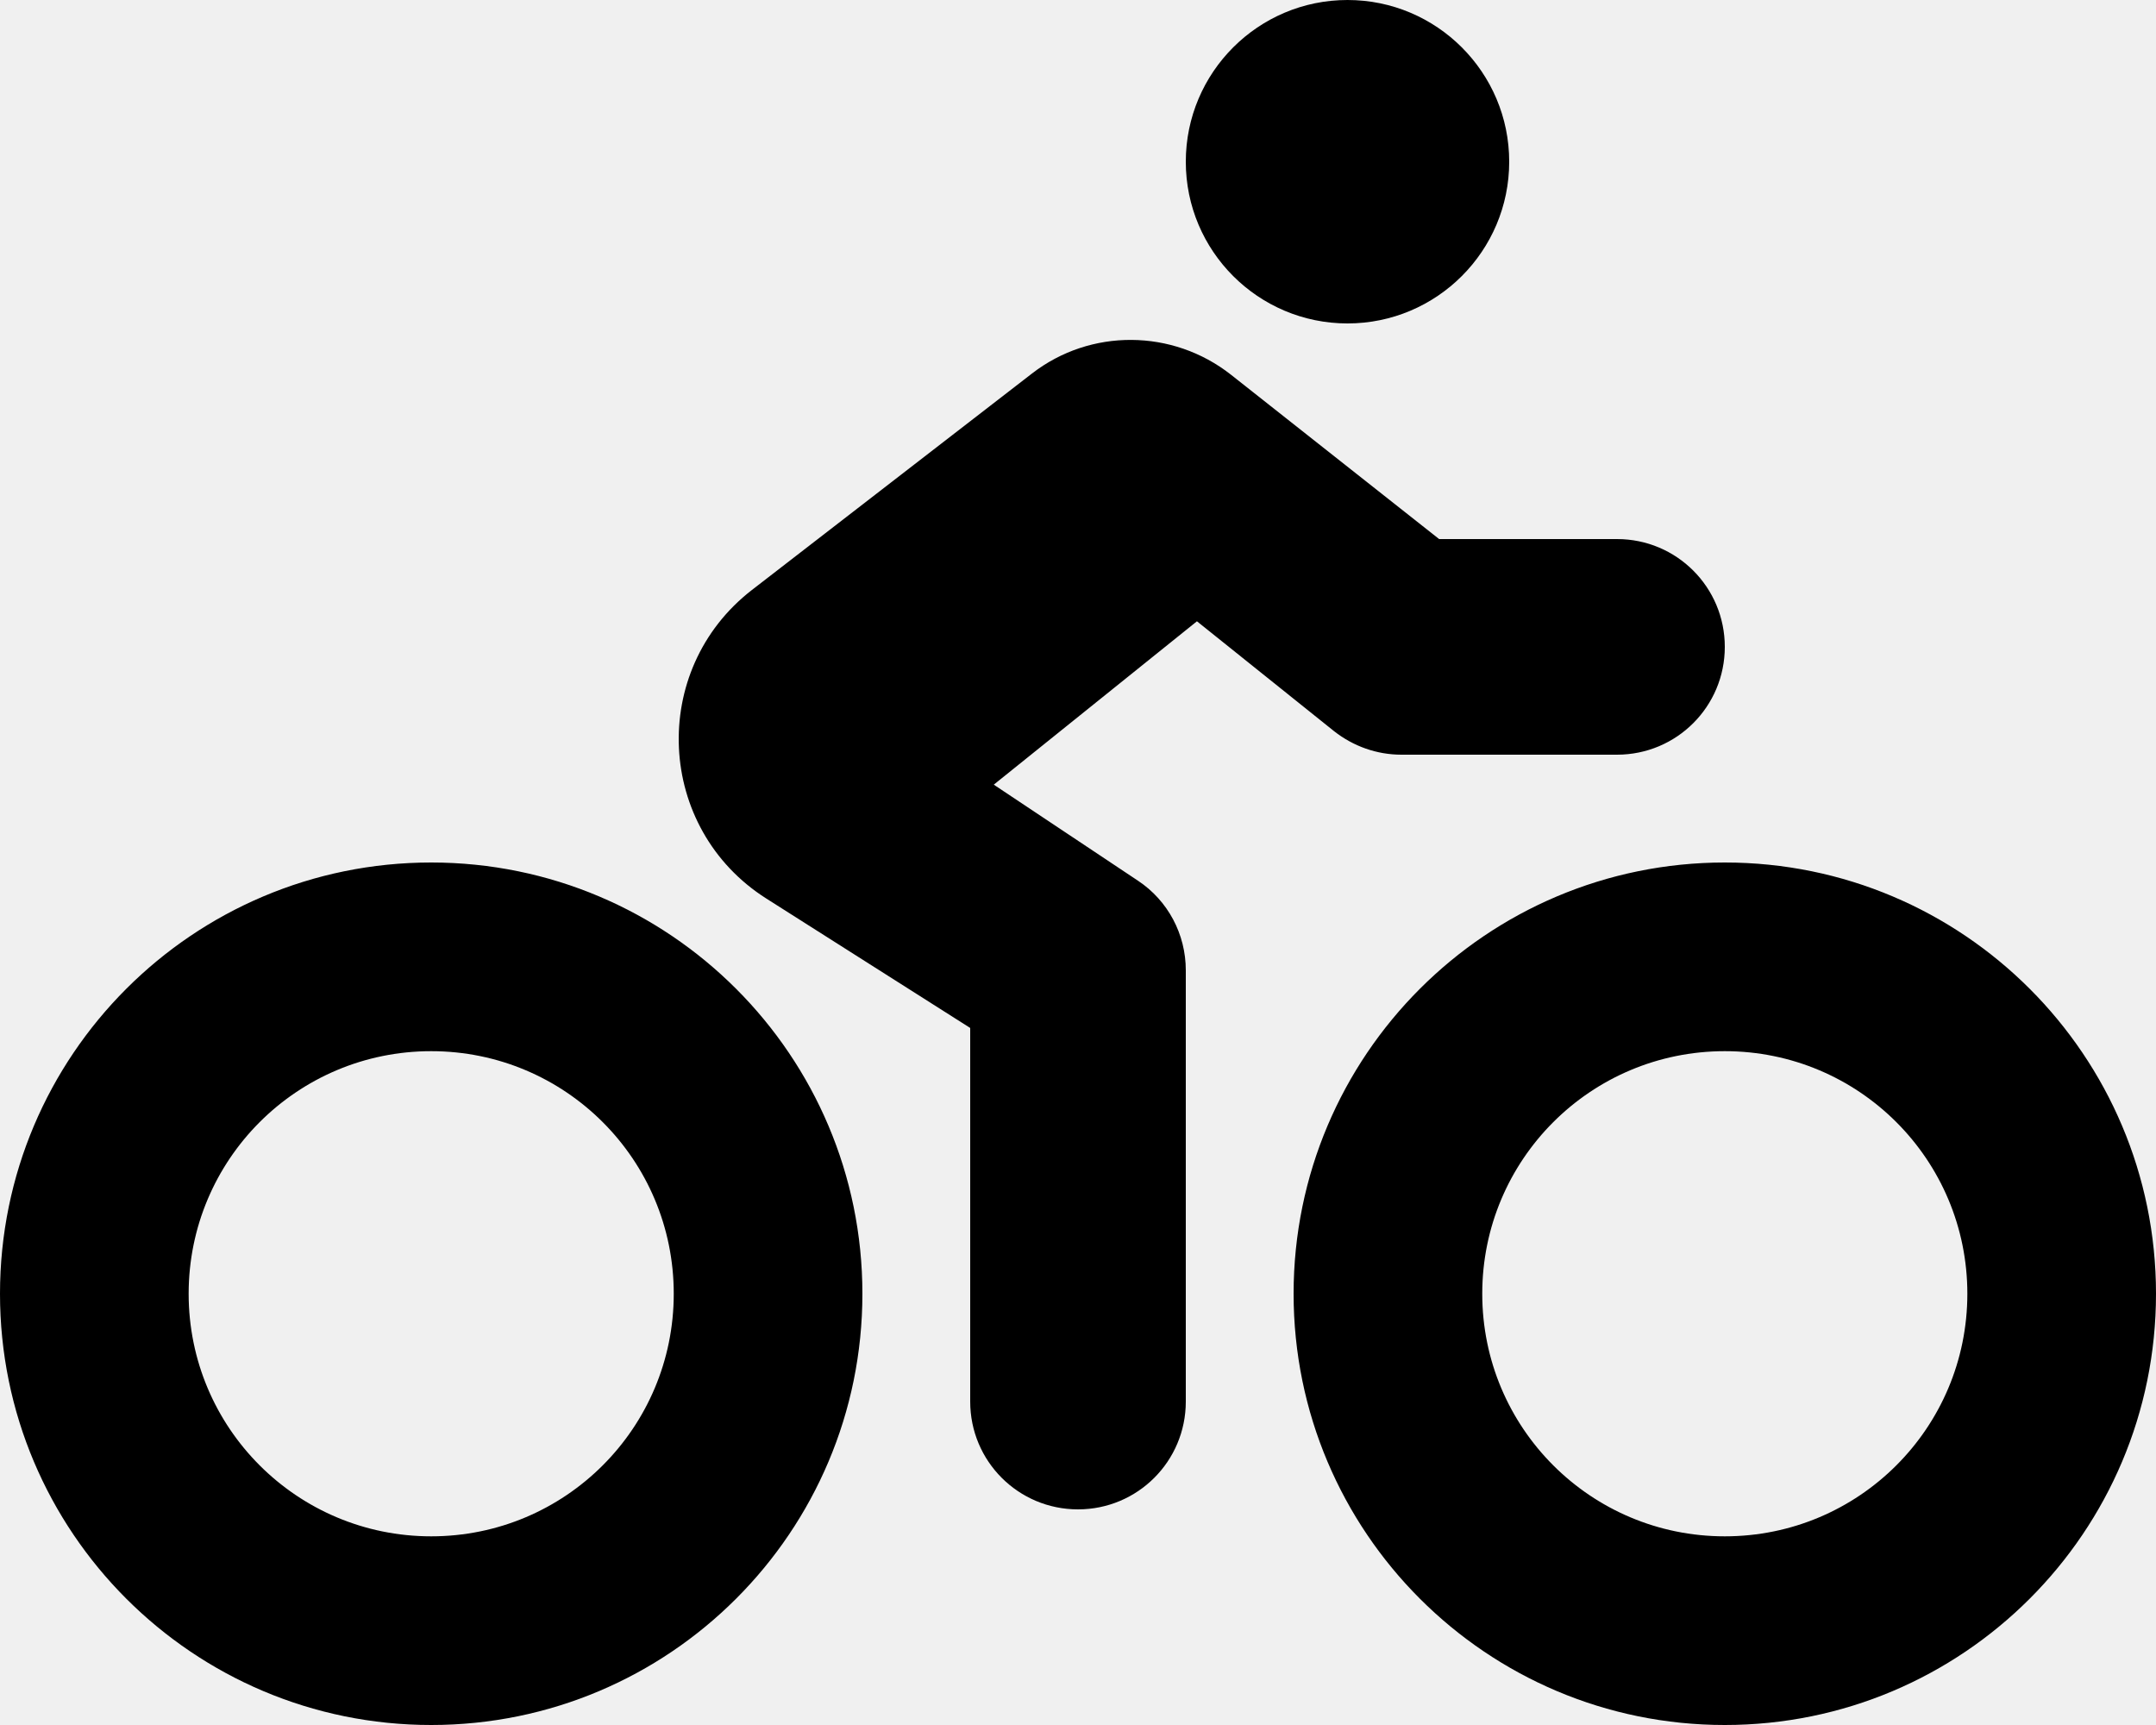
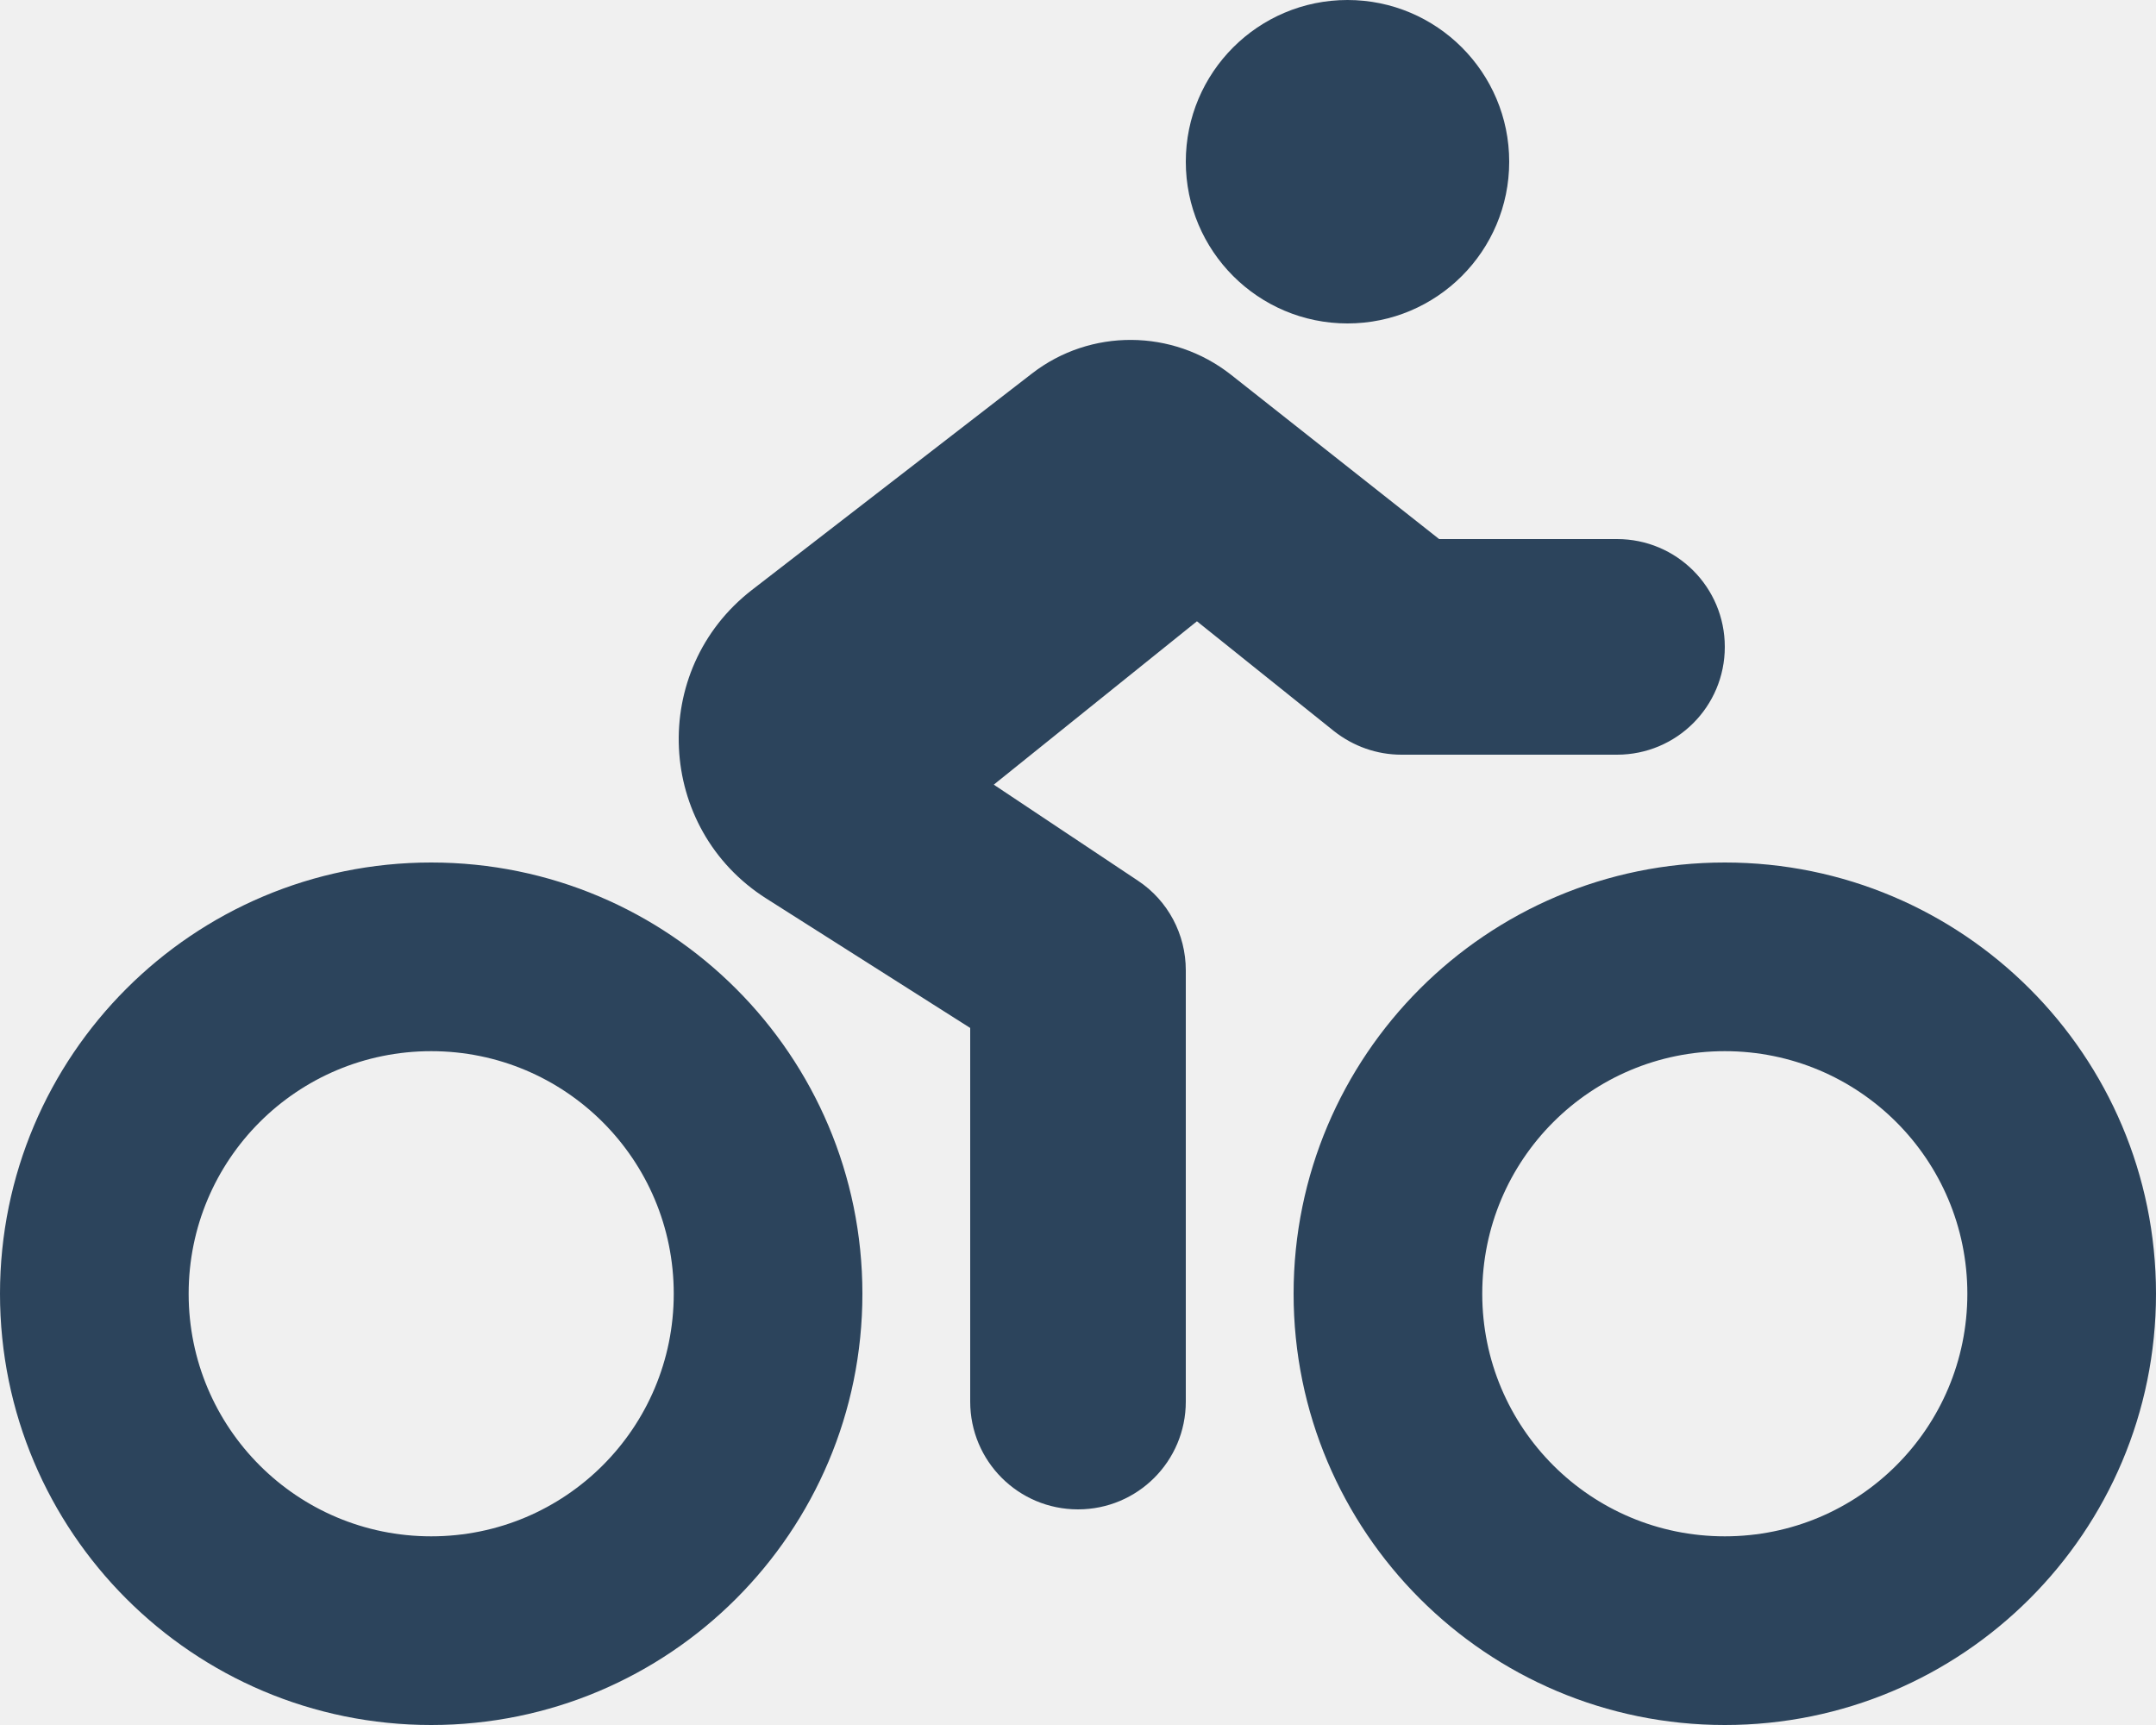
<svg xmlns="http://www.w3.org/2000/svg" width="30" height="24" viewBox="0 0 30 24" fill="none">
  <g clip-path="url(#clip0_322_1032)">
-     <path d="M18.75 4.5C19.992 4.5 21 3.492 21 2.25C21 1.008 19.992 0 18.75 0C17.508 0 16.5 1.008 16.5 2.25C16.5 3.492 17.508 4.5 18.75 4.5ZM20.025 7.5L17.128 5.213C16.317 4.575 15.173 4.566 14.358 5.198L10.463 8.208C9.023 9.323 9.127 11.527 10.664 12.502L13.5 14.302V19.5C13.5 20.33 14.17 21 15 21C15.83 21 16.5 20.33 16.5 19.5V13.5C16.5 12.998 16.252 12.53 15.834 12.253L13.828 10.917L16.655 8.644L18.562 10.172C18.83 10.383 19.158 10.5 19.5 10.5H22.5C23.33 10.5 24 9.83 24 9C24 8.17 23.33 7.5 22.5 7.5H20.025ZM9.375 18C9.375 19.866 7.866 21.375 6 21.375C4.134 21.375 2.625 19.866 2.625 18C2.625 16.134 4.134 14.625 6 14.625C7.866 14.625 9.375 16.134 9.375 18ZM12 18C12 14.686 9.314 12 6 12C2.686 12 0 14.686 0 18C0 21.314 2.686 24 6 24C9.314 24 12 21.314 12 18ZM27.375 18C27.375 19.866 25.866 21.375 24 21.375C22.134 21.375 20.625 19.866 20.625 18C20.625 16.134 22.134 14.625 24 14.625C25.866 14.625 27.375 16.134 27.375 18ZM30 18C30 14.686 27.314 12 24 12C20.686 12 18 14.686 18 18C18 21.314 20.686 24 24 24C27.314 24 30 21.314 30 18Z" fill="black" />
+     <path d="M18.75 4.5C19.992 4.5 21 3.492 21 2.25C21 1.008 19.992 0 18.75 0C17.508 0 16.5 1.008 16.5 2.25C16.5 3.492 17.508 4.5 18.75 4.5ZM20.025 7.5L17.128 5.213C16.317 4.575 15.173 4.566 14.358 5.198L10.463 8.208C9.023 9.323 9.127 11.527 10.664 12.502L13.5 14.302V19.5C13.5 20.33 14.17 21 15 21C15.83 21 16.5 20.33 16.5 19.5V13.5C16.5 12.998 16.252 12.53 15.834 12.253L13.828 10.917L16.655 8.644L18.562 10.172C18.83 10.383 19.158 10.5 19.5 10.5H22.5C23.33 10.5 24 9.83 24 9C24 8.17 23.33 7.5 22.5 7.5H20.025ZM9.375 18C9.375 19.866 7.866 21.375 6 21.375C4.134 21.375 2.625 19.866 2.625 18C2.625 16.134 4.134 14.625 6 14.625C7.866 14.625 9.375 16.134 9.375 18ZM12 18C12 14.686 9.314 12 6 12C2.686 12 0 14.686 0 18C0 21.314 2.686 24 6 24C9.314 24 12 21.314 12 18ZM27.375 18C27.375 19.866 25.866 21.375 24 21.375C22.134 21.375 20.625 19.866 20.625 18C20.625 16.134 22.134 14.625 24 14.625C25.866 14.625 27.375 16.134 27.375 18ZM30 18C30 14.686 27.314 12 24 12C20.686 12 18 14.686 18 18C18 21.314 20.686 24 24 24C27.314 24 30 21.314 30 18Z" fill="#2C445C" />
  </g>
  <defs>
    <clipPath id="clip0_322_1032">
      <rect width="30" height="24" fill="white" />
    </clipPath>
  </defs>
</svg>
